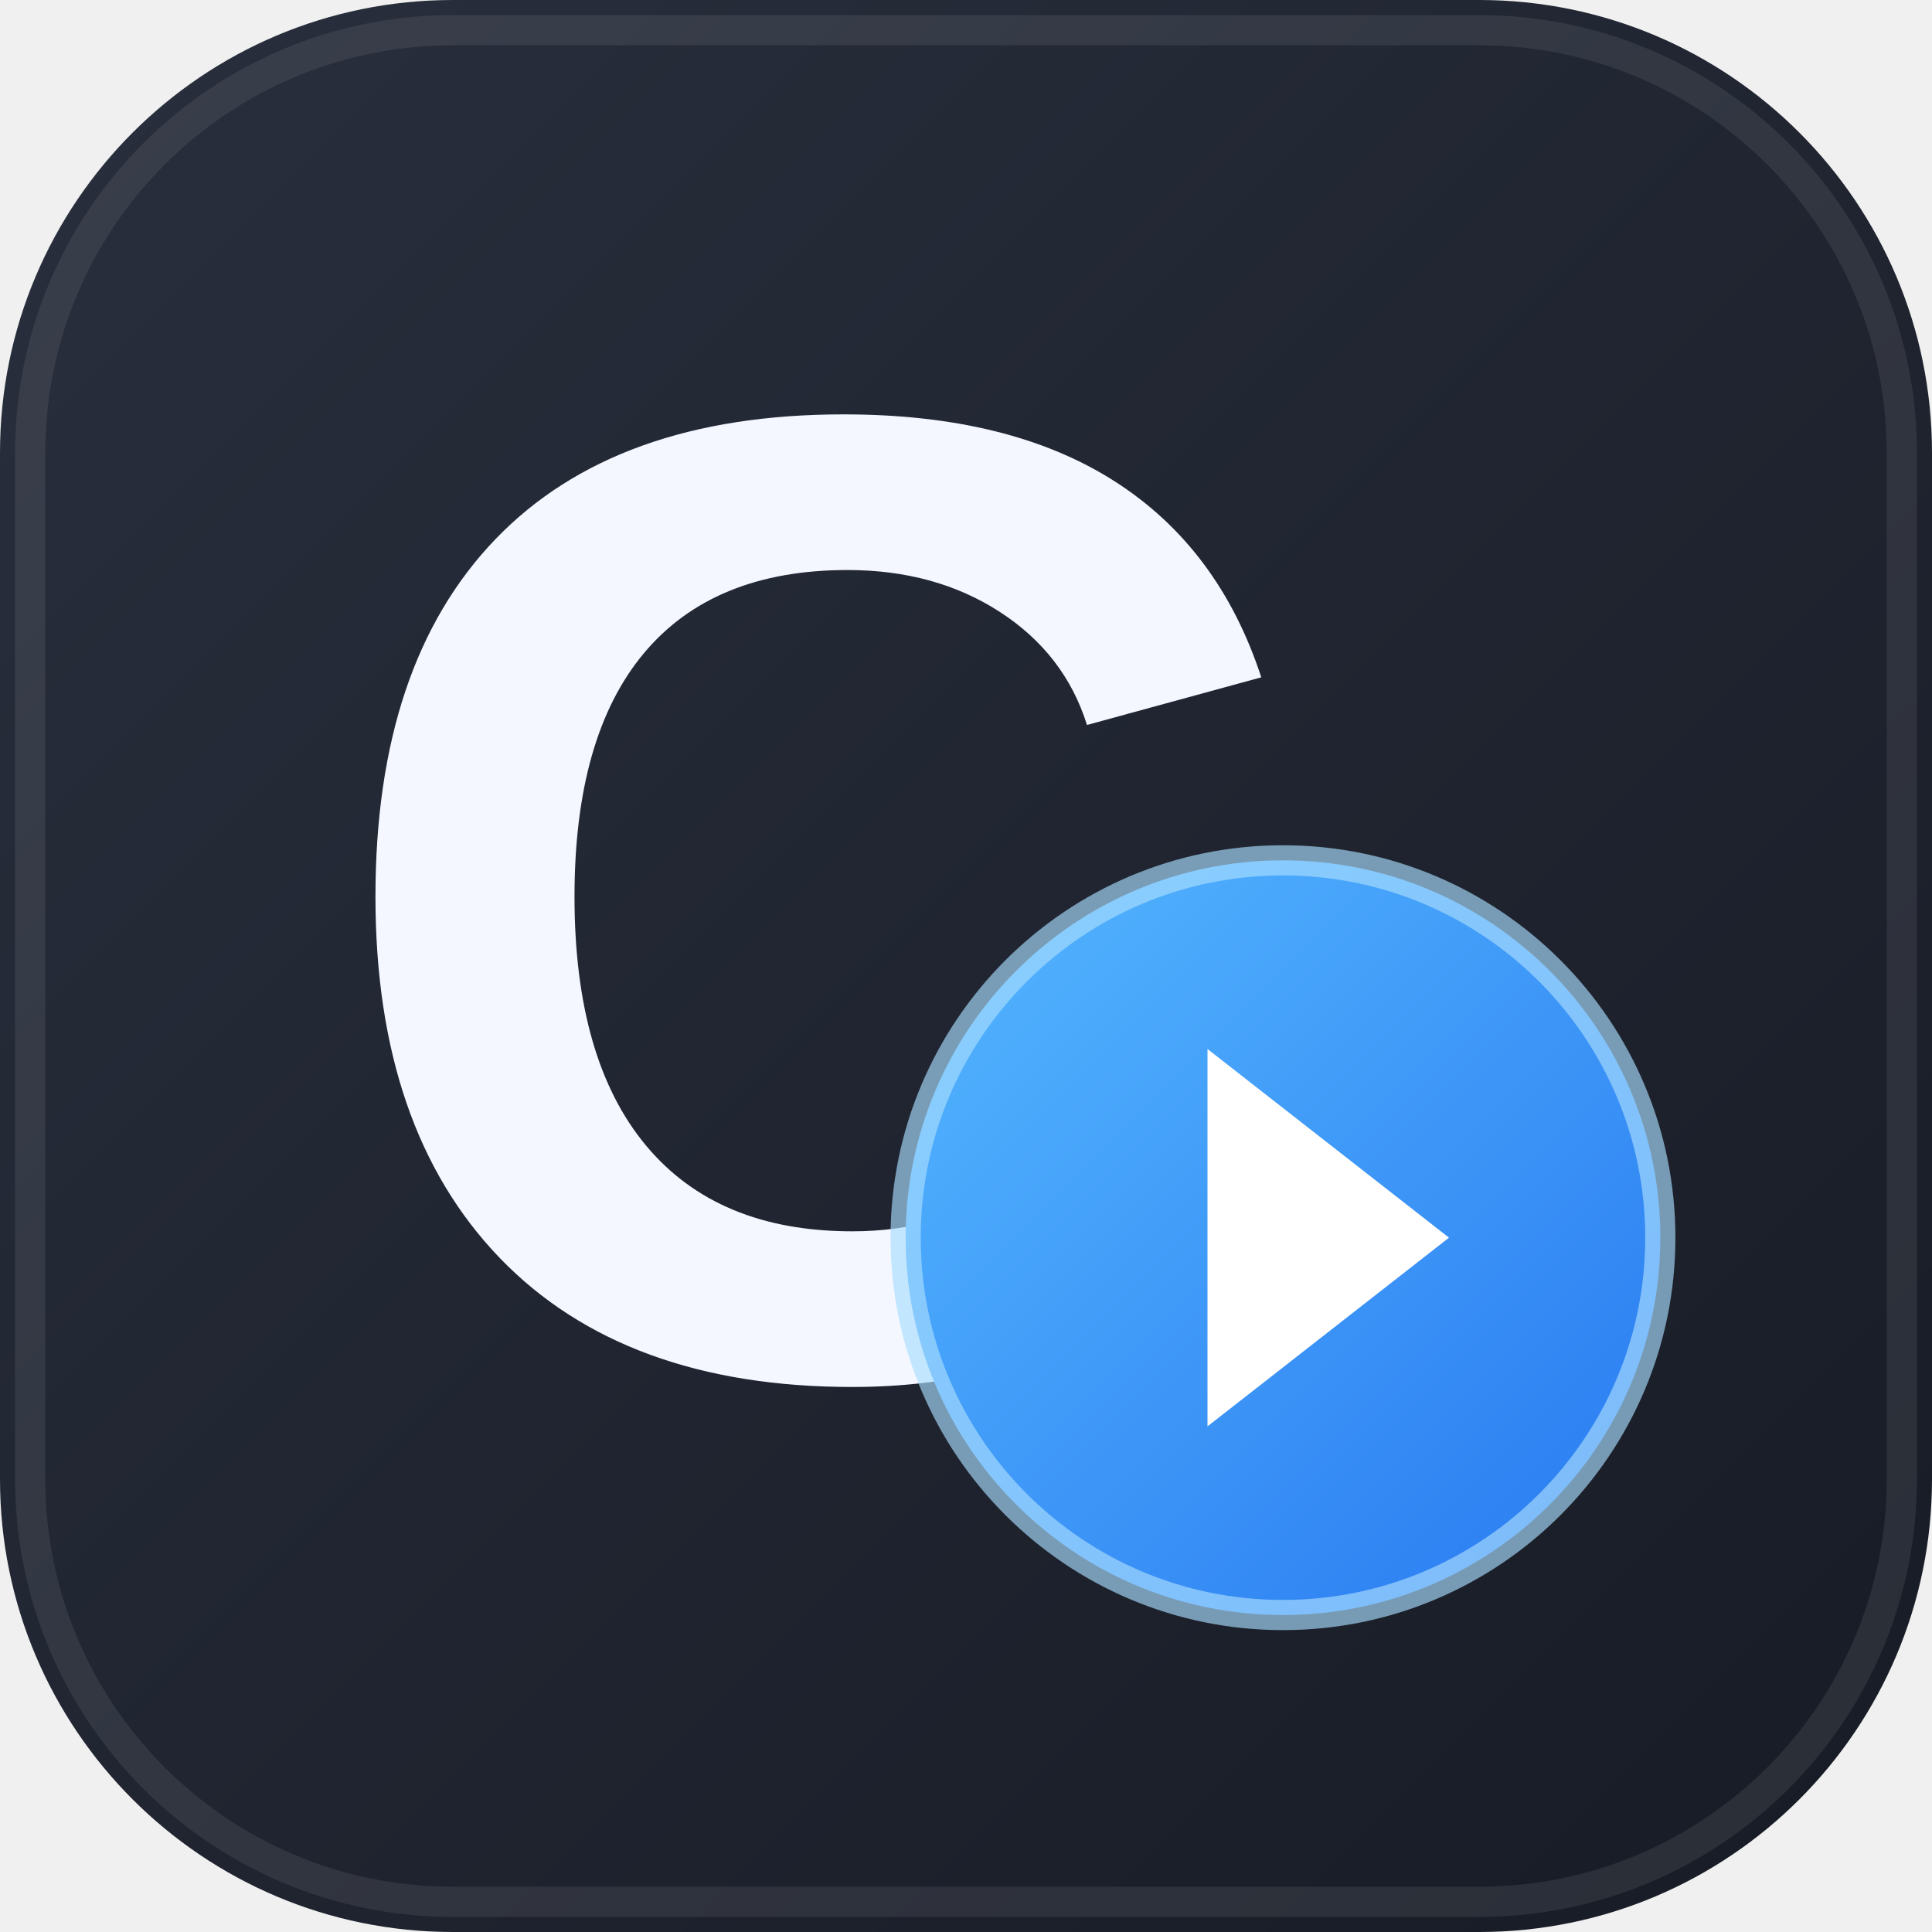
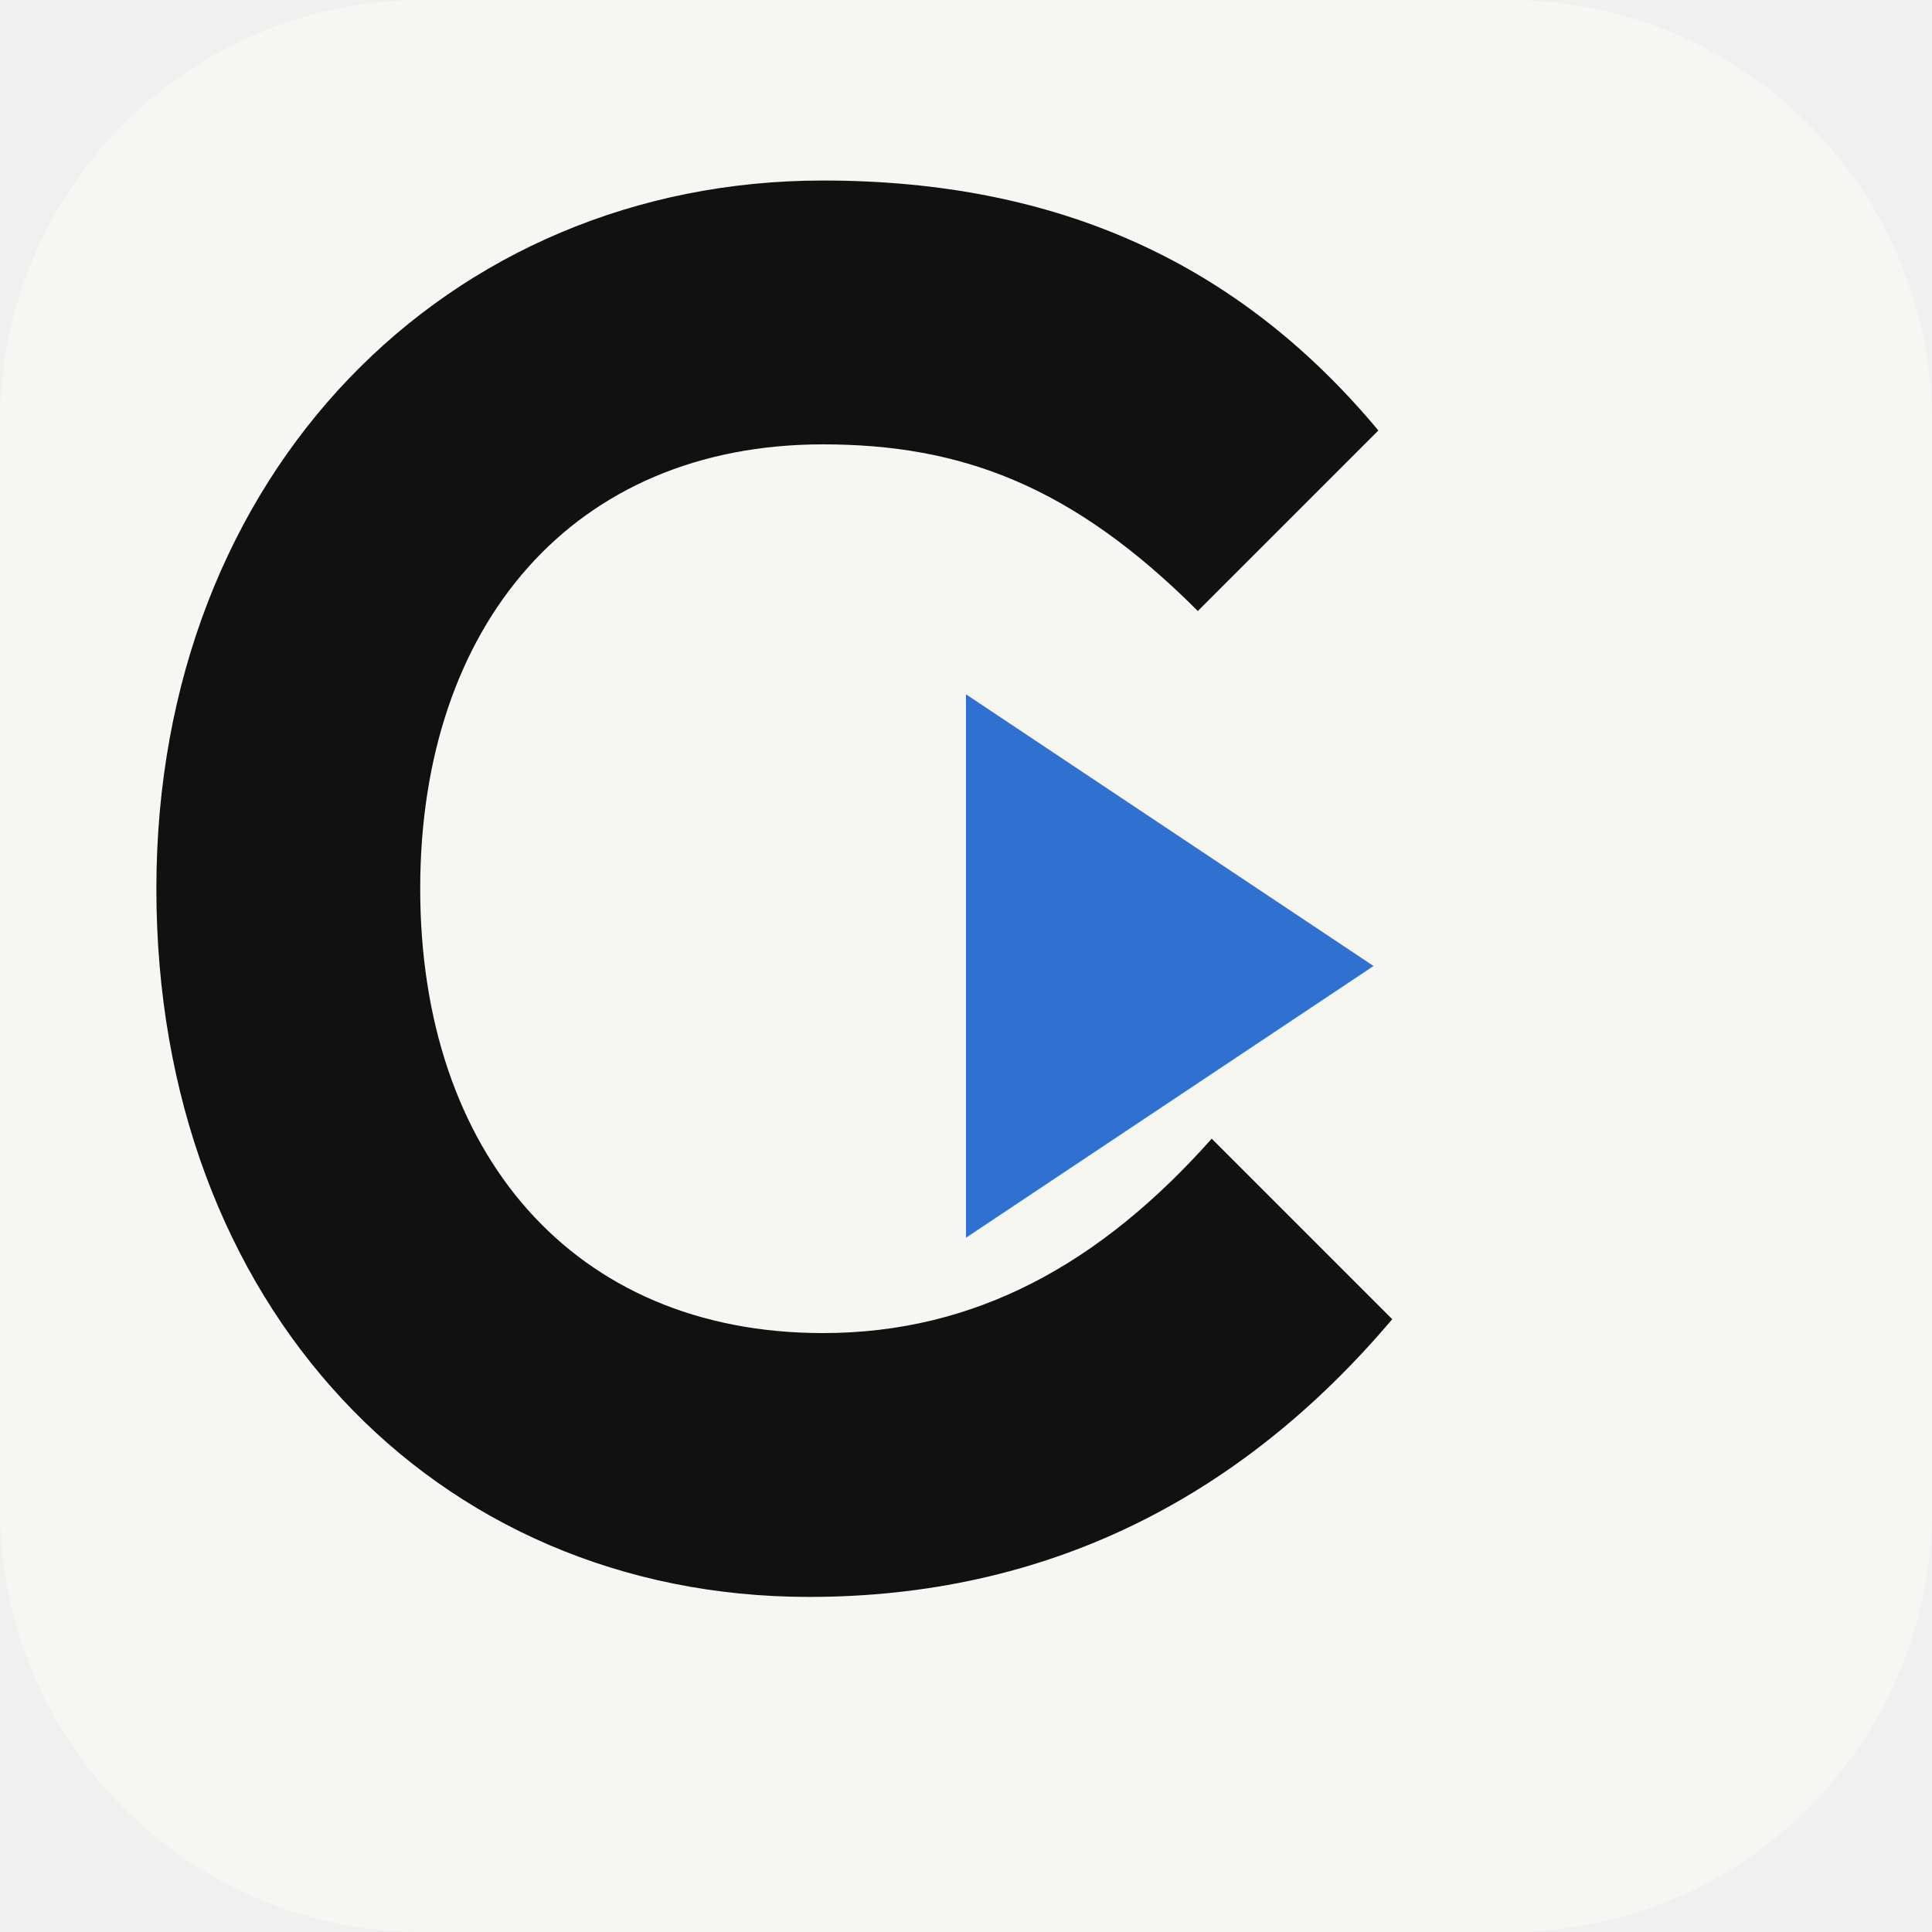
- <svg xmlns="http://www.w3.org/2000/svg" viewBox="0 0 128 128">
-   <defs>
-     <linearGradient id="bg" x1="0" y1="0" x2="1" y2="1">
-       <stop stop-color="#292f3d" />
-       <stop offset="1" stop-color="#171b25" />
-     </linearGradient>
-     <linearGradient id="blue" x1="0" y1="0" x2="1" y2="1">
-       <stop stop-color="#55b8ff" />
-       <stop offset="1" stop-color="#2878f0" />
-     </linearGradient>
-   </defs>
-   <rect width="128" height="128" rx="30" fill="url(#bg)" />
-   <rect x="2" y="2" width="124" height="124" rx="28" fill="none" stroke="#ffffff" stroke-opacity=".08" stroke-width="2" />
-   <text x="54" y="91" fill="#f4f7ff" font-family="Arial,Helvetica,sans-serif" font-size="91" font-weight="700" text-anchor="middle">C</text>
-   <circle cx="85" cy="82" r="25" fill="url(#blue)" stroke="#a9ddff" stroke-opacity=".65" stroke-width="2" />
-   <path d="M80 69.5 96 82 80 94.5Z" fill="#fff" />
+ <svg xmlns="http://www.w3.org/2000/svg" viewBox="0 0 128 128" role="img" aria-labelledby="title">
+   <rect width="128" height="128" rx="28" fill="#F6F6F3" />
+   <path fill="#111111" d="M96 31 83 44C74 35 66 32 56 32 38 32 27 45 27 64s11 32 29 32c11 0 20-5 28-14l13 13c-11 13-25 20-42 20C28 115 8 94 8 64S29 13 56 13c17 0 30 6 40 18z" transform="translate(3 0) scale(.92)" />
+   <path fill="#3070D0" d="M64 46 91 64 64 82Z" />
</svg>
